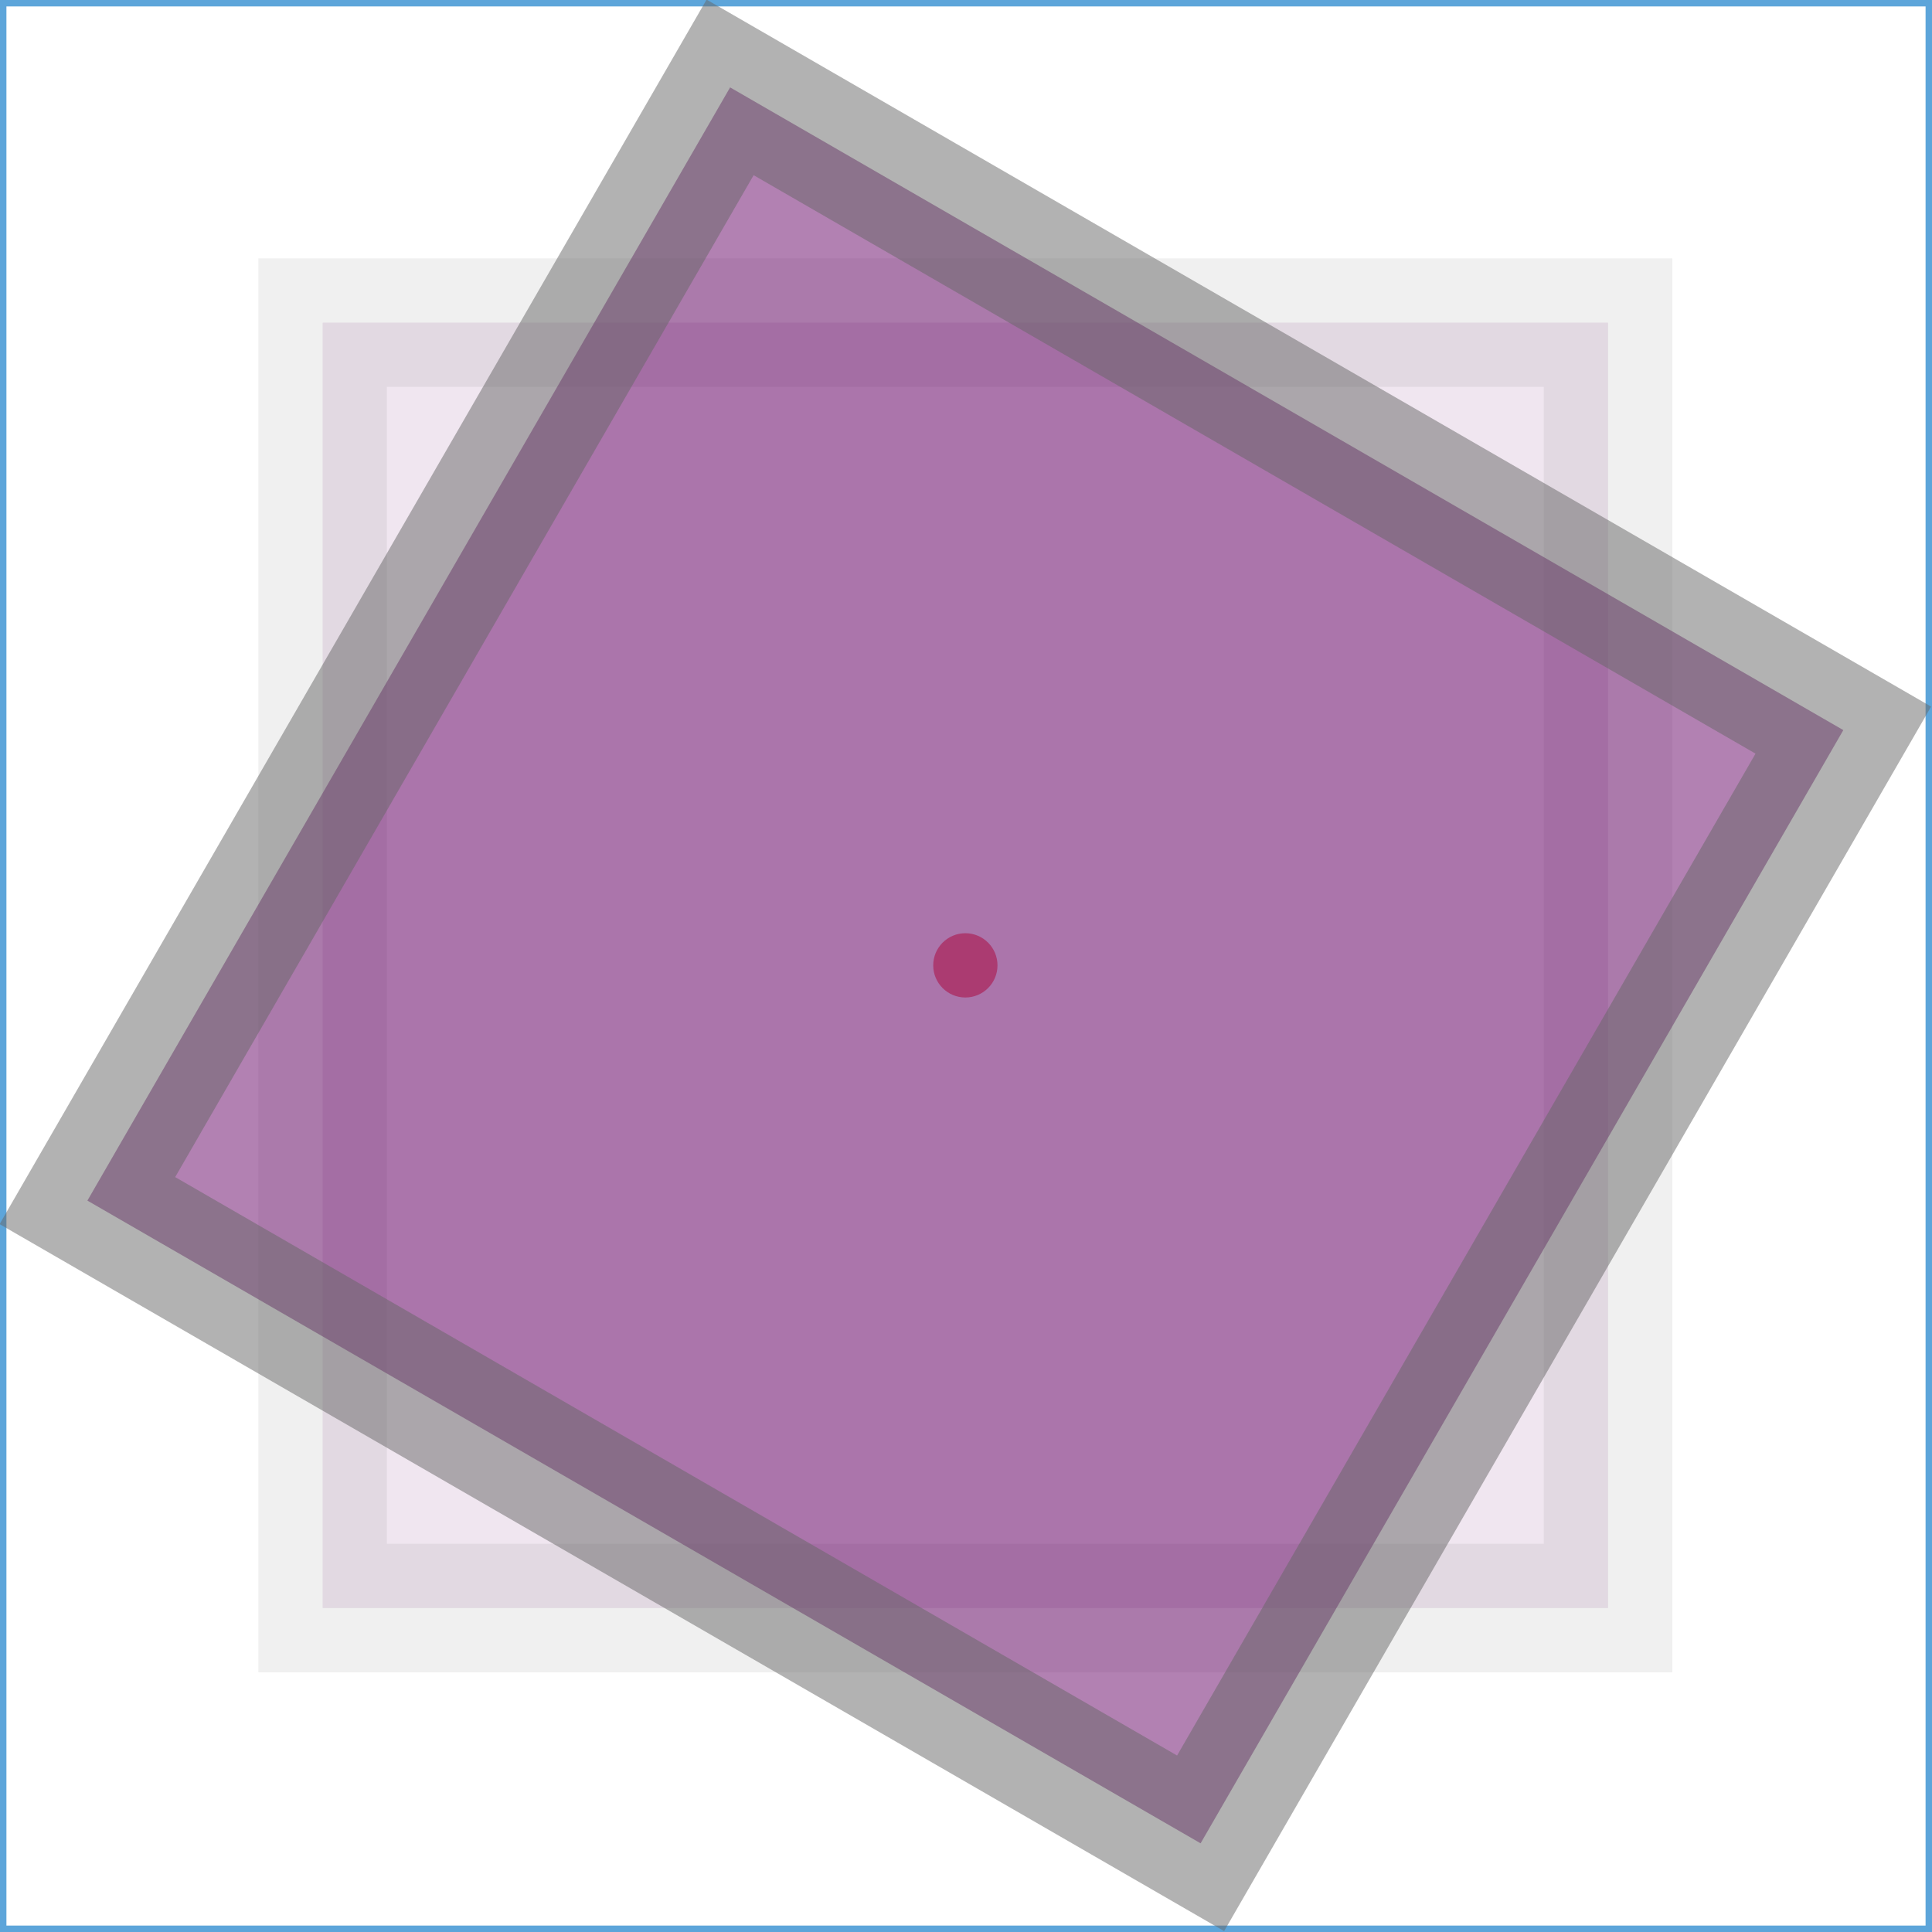
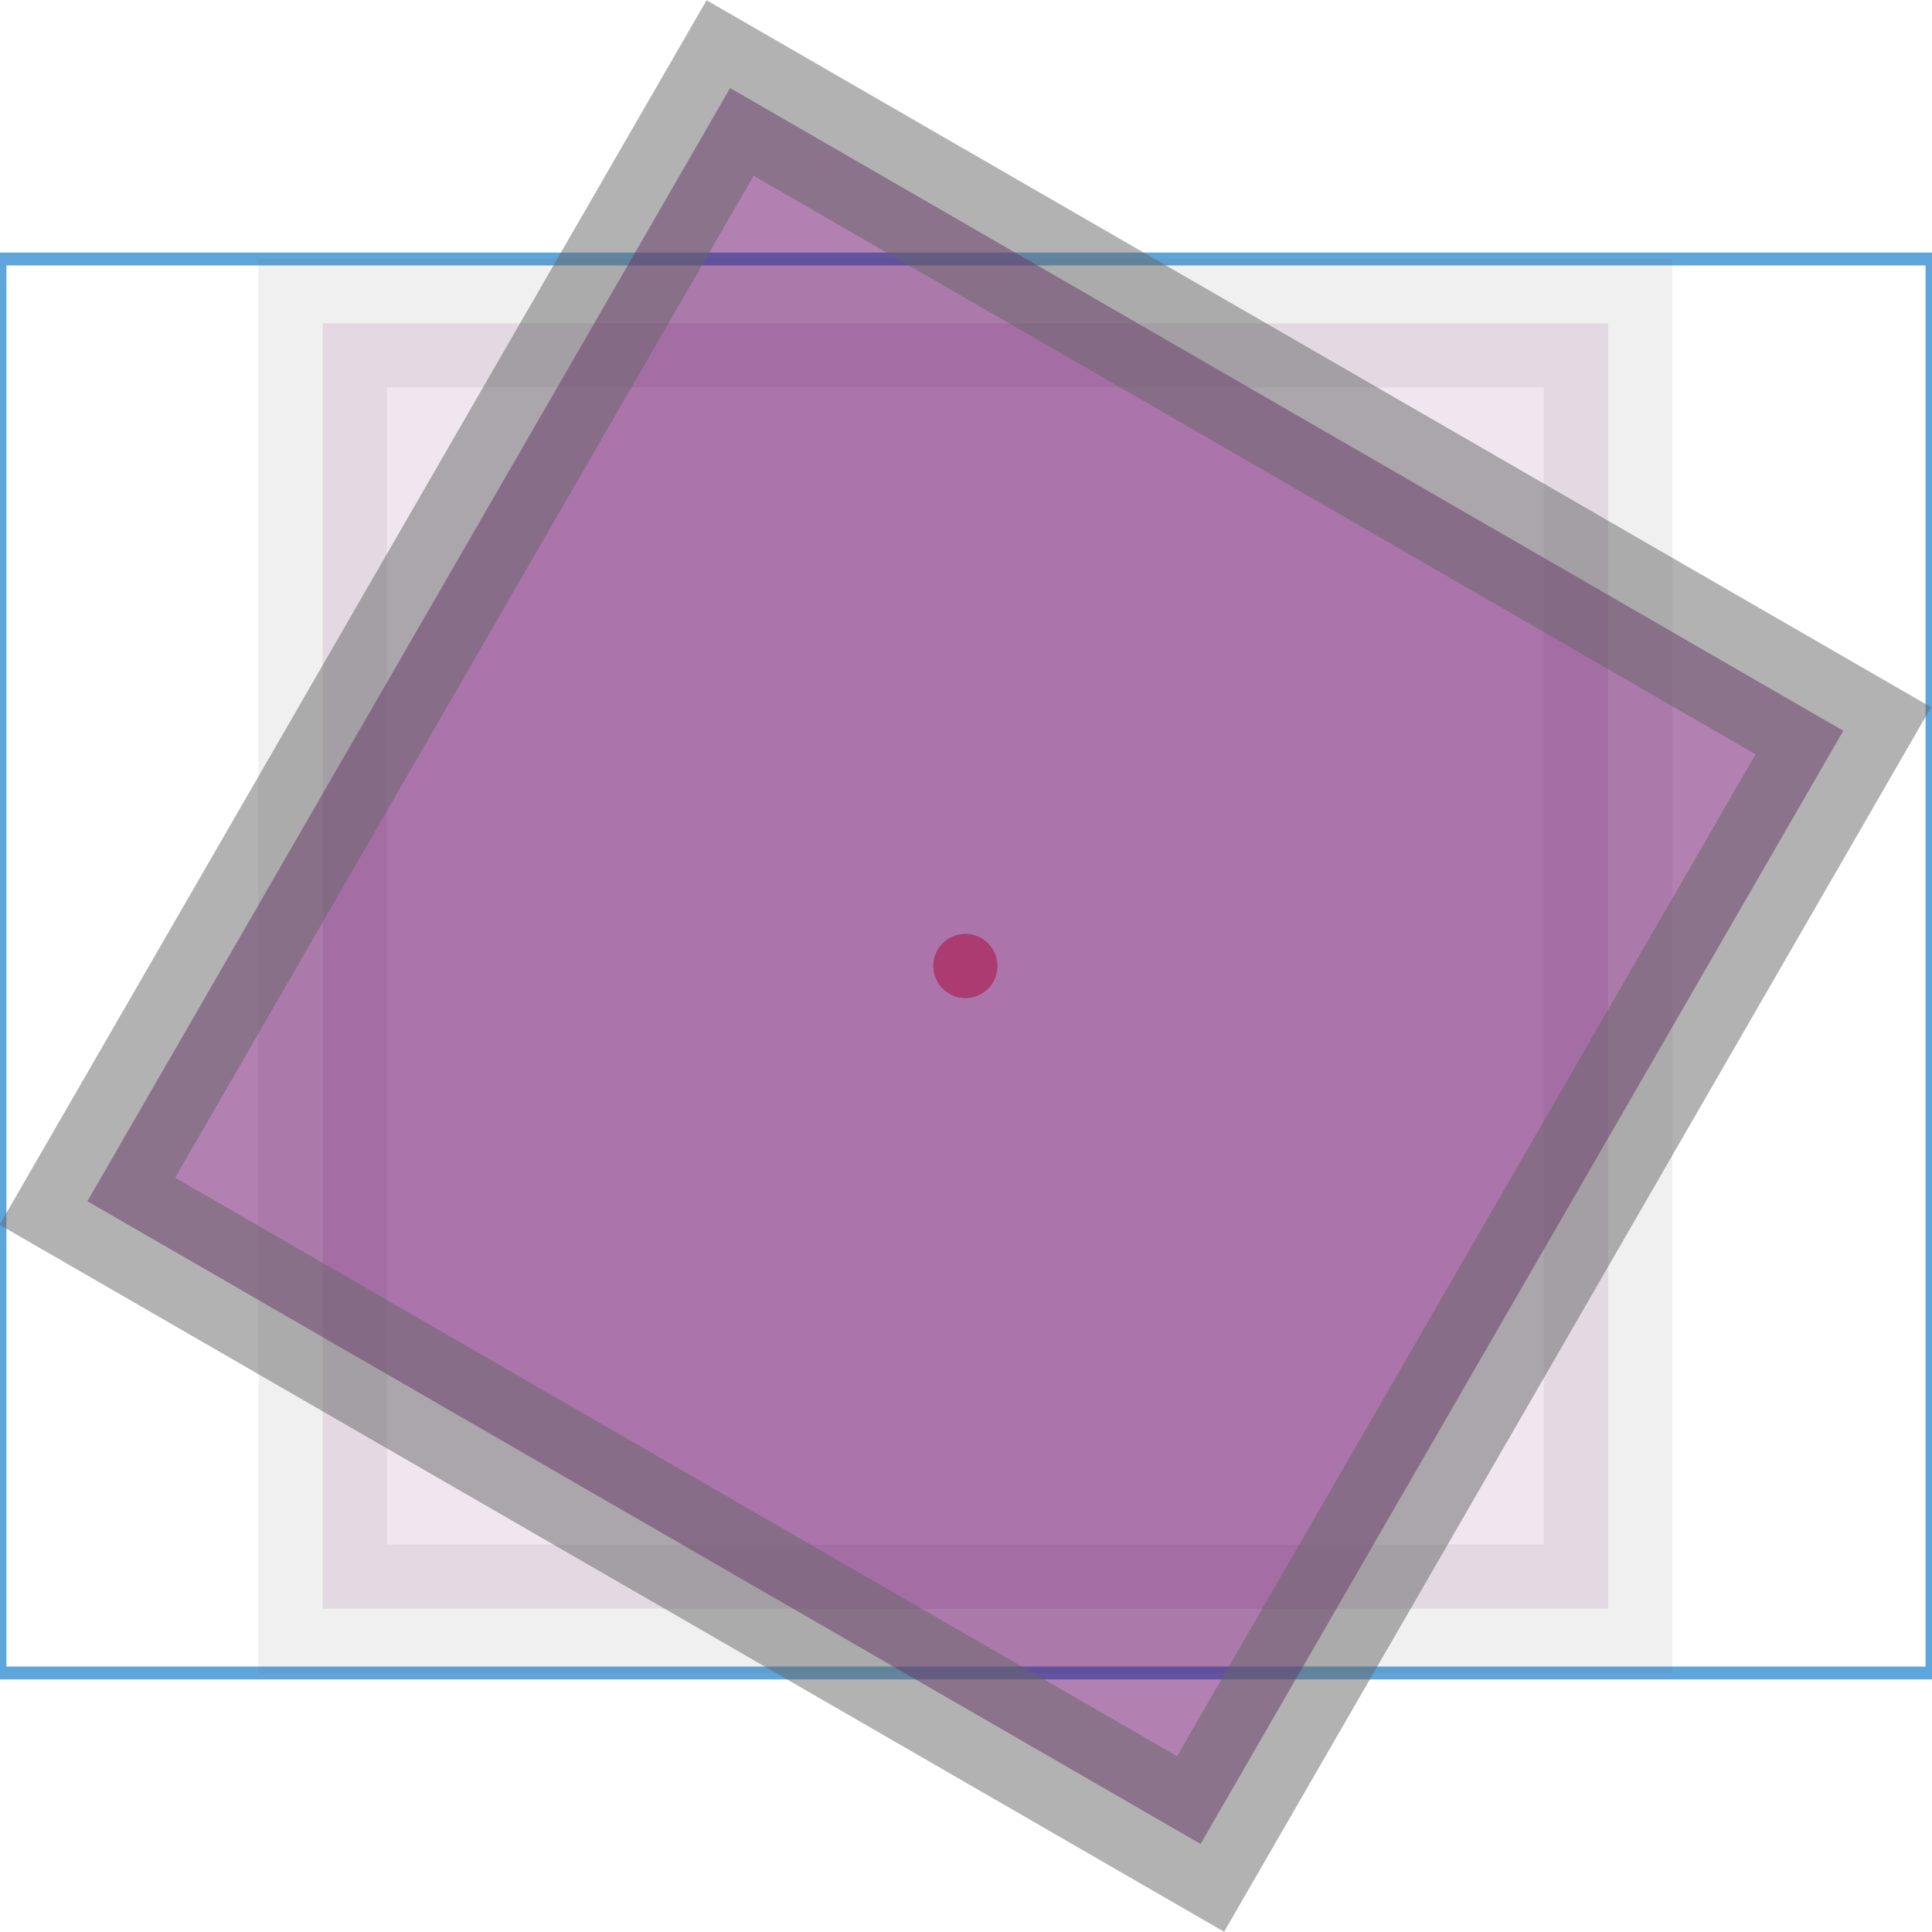
- <svg xmlns="http://www.w3.org/2000/svg" viewBox="-0.751 -0.751 1.503 1.503" version="1.1" width="200.0" height="200.0">
+ <svg xmlns="http://www.w3.org/2000/svg" viewBox="-0.751 -0.55 1.503 1.1" version="1.1" width="200.0" height="200.0">
  <g stroke-width="1.0e-2" stroke="#5DA5DA" fill="#000000" fill-opacity="0.0" stroke-opacity="1.0">
-     <rect width="1.503" height="1.503" x="-0.751" y="-0.751" />
+     <rect width="1.503" height="1.1" x="-0.751" y="-0.55" />
  </g>
  <g stroke-width="0.0" stroke="#666666" fill="#FF0000" fill-opacity="0.5" stroke-opacity="0.0">
    <circle r="2.5e-2" />
  </g>
  <g stroke-width="0.1" stroke="#666666" fill="#660566" fill-opacity="0.1" stroke-opacity="0.1">
    <rect width="1.0" height="1.0" x="-0.5" y="-0.5" />
  </g>
  <g transform="rotate(30.0)">
    <g stroke-width="0.1" stroke="#666666" fill="#660566" fill-opacity="0.5" stroke-opacity="0.5">
      <rect width="1.0" height="1.0" x="-0.5" y="-0.5" />
    </g>
  </g>
</svg>
